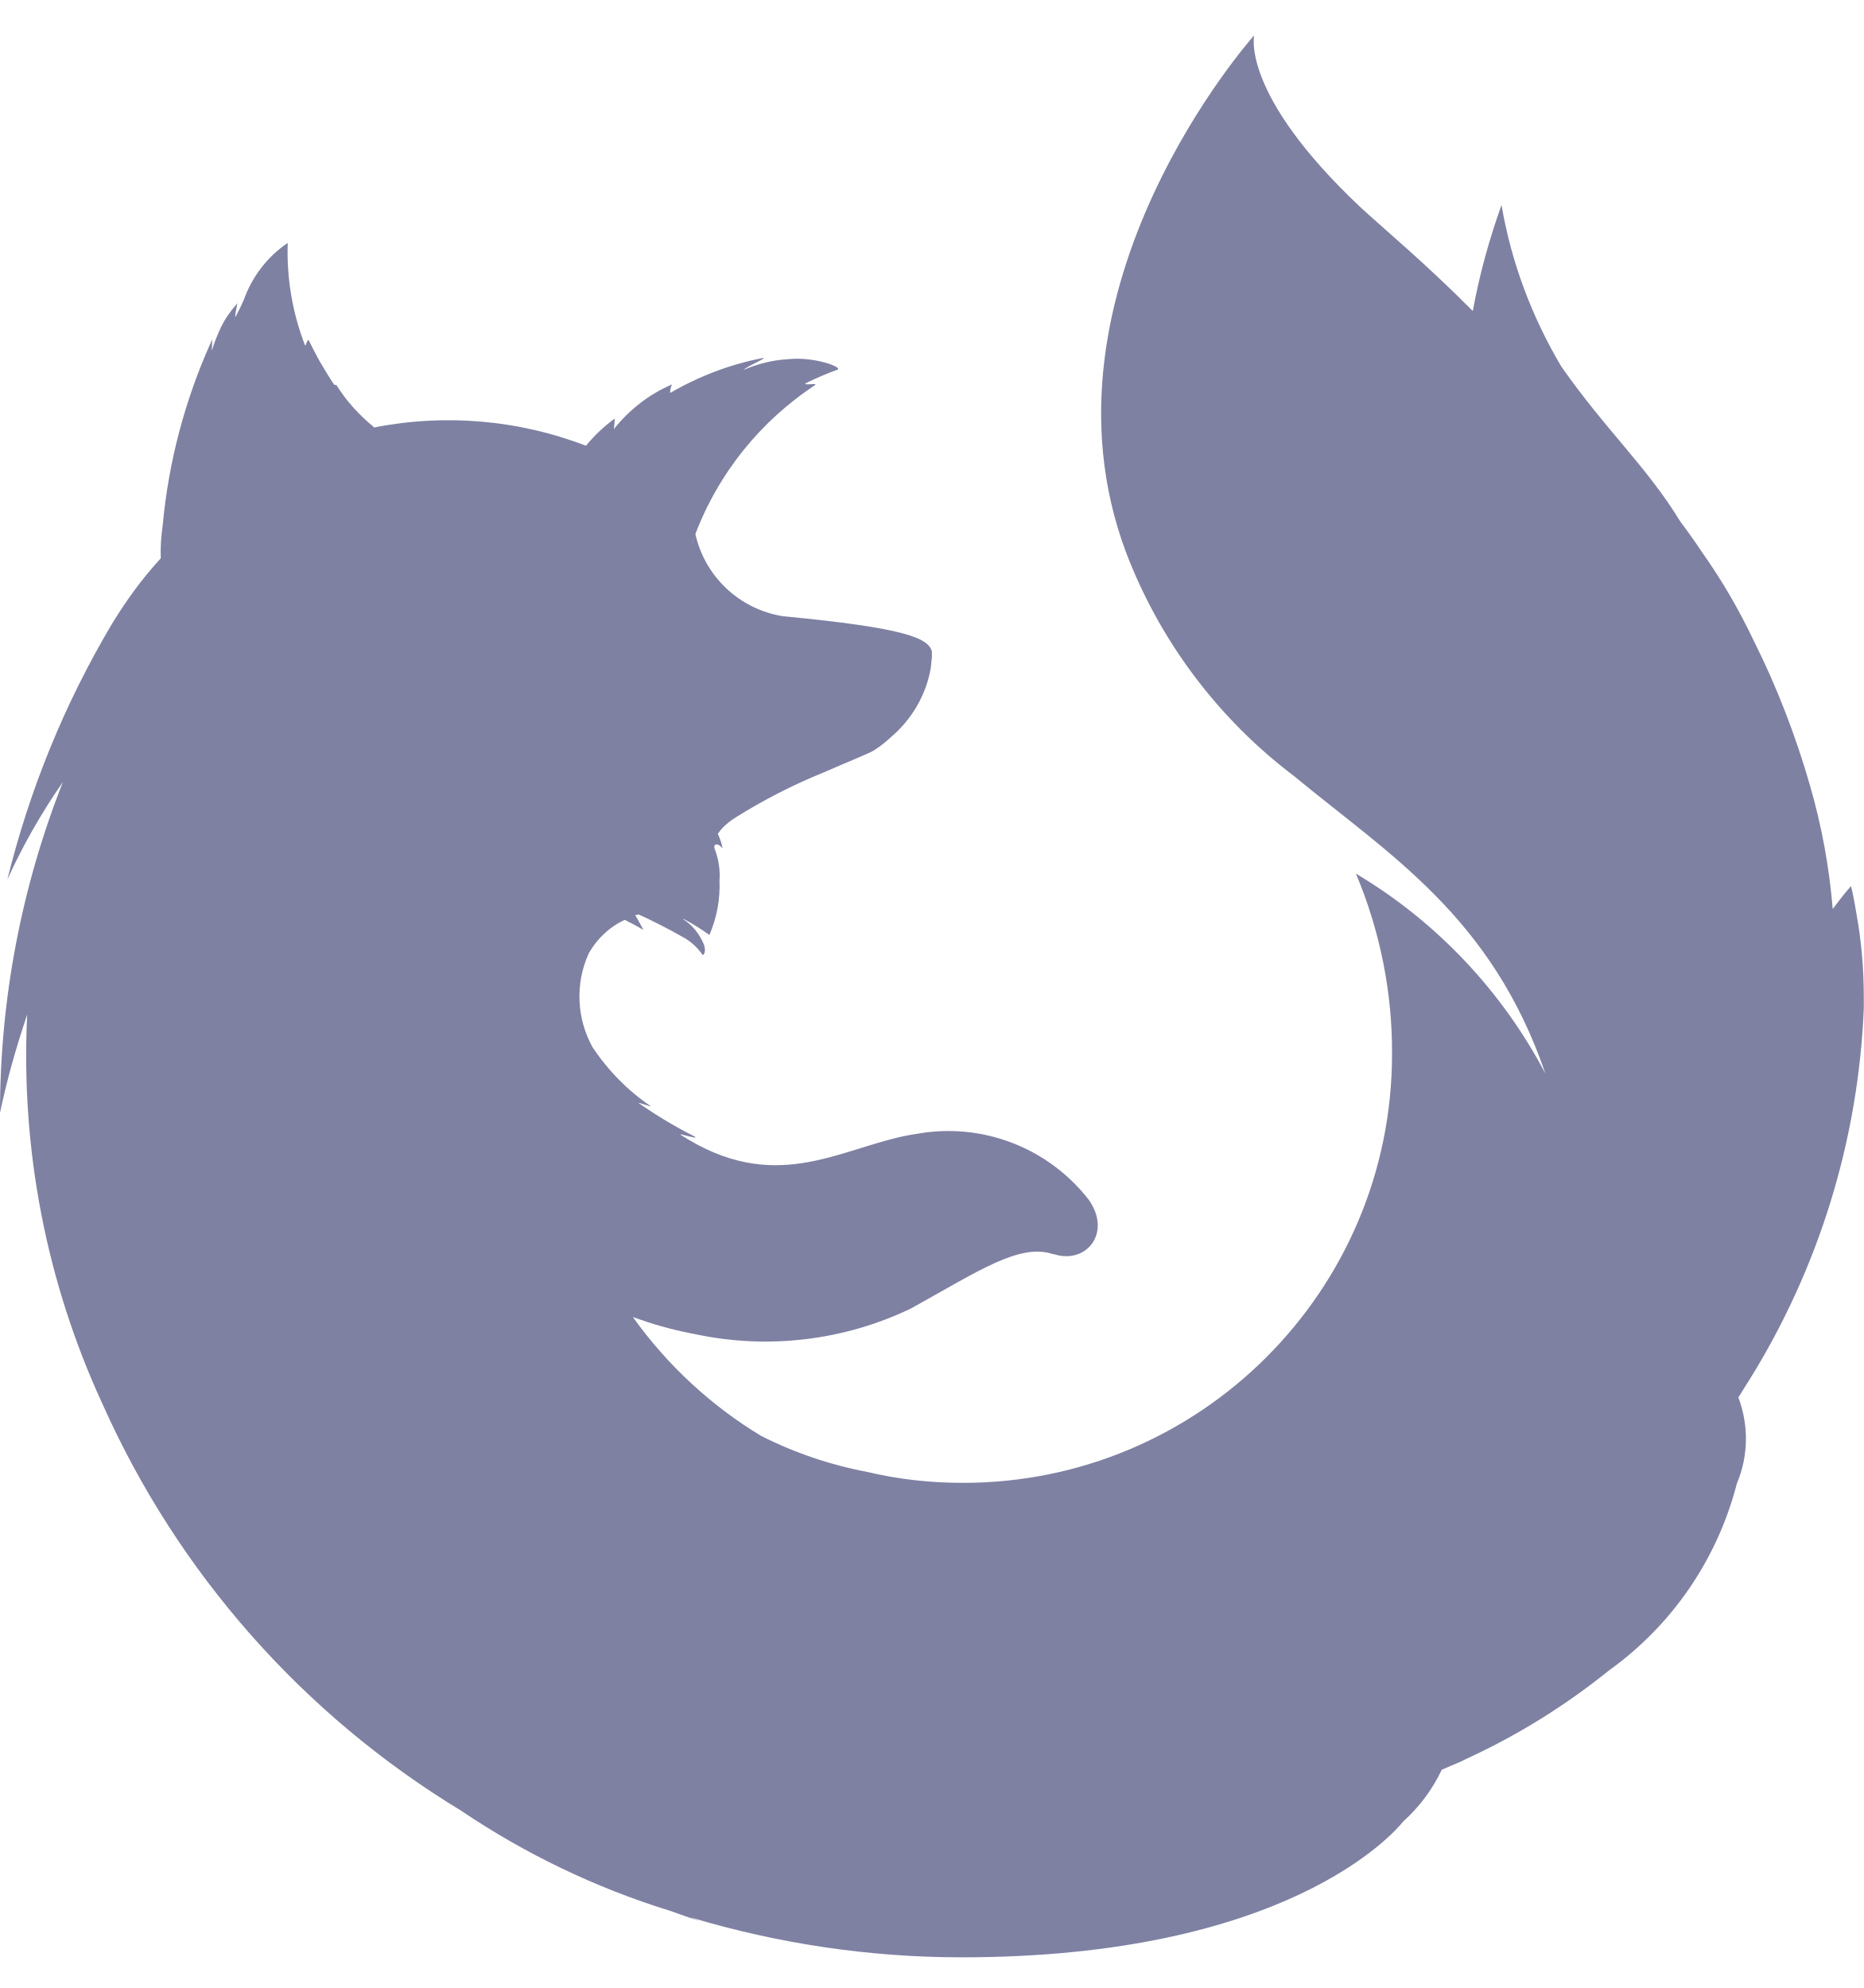
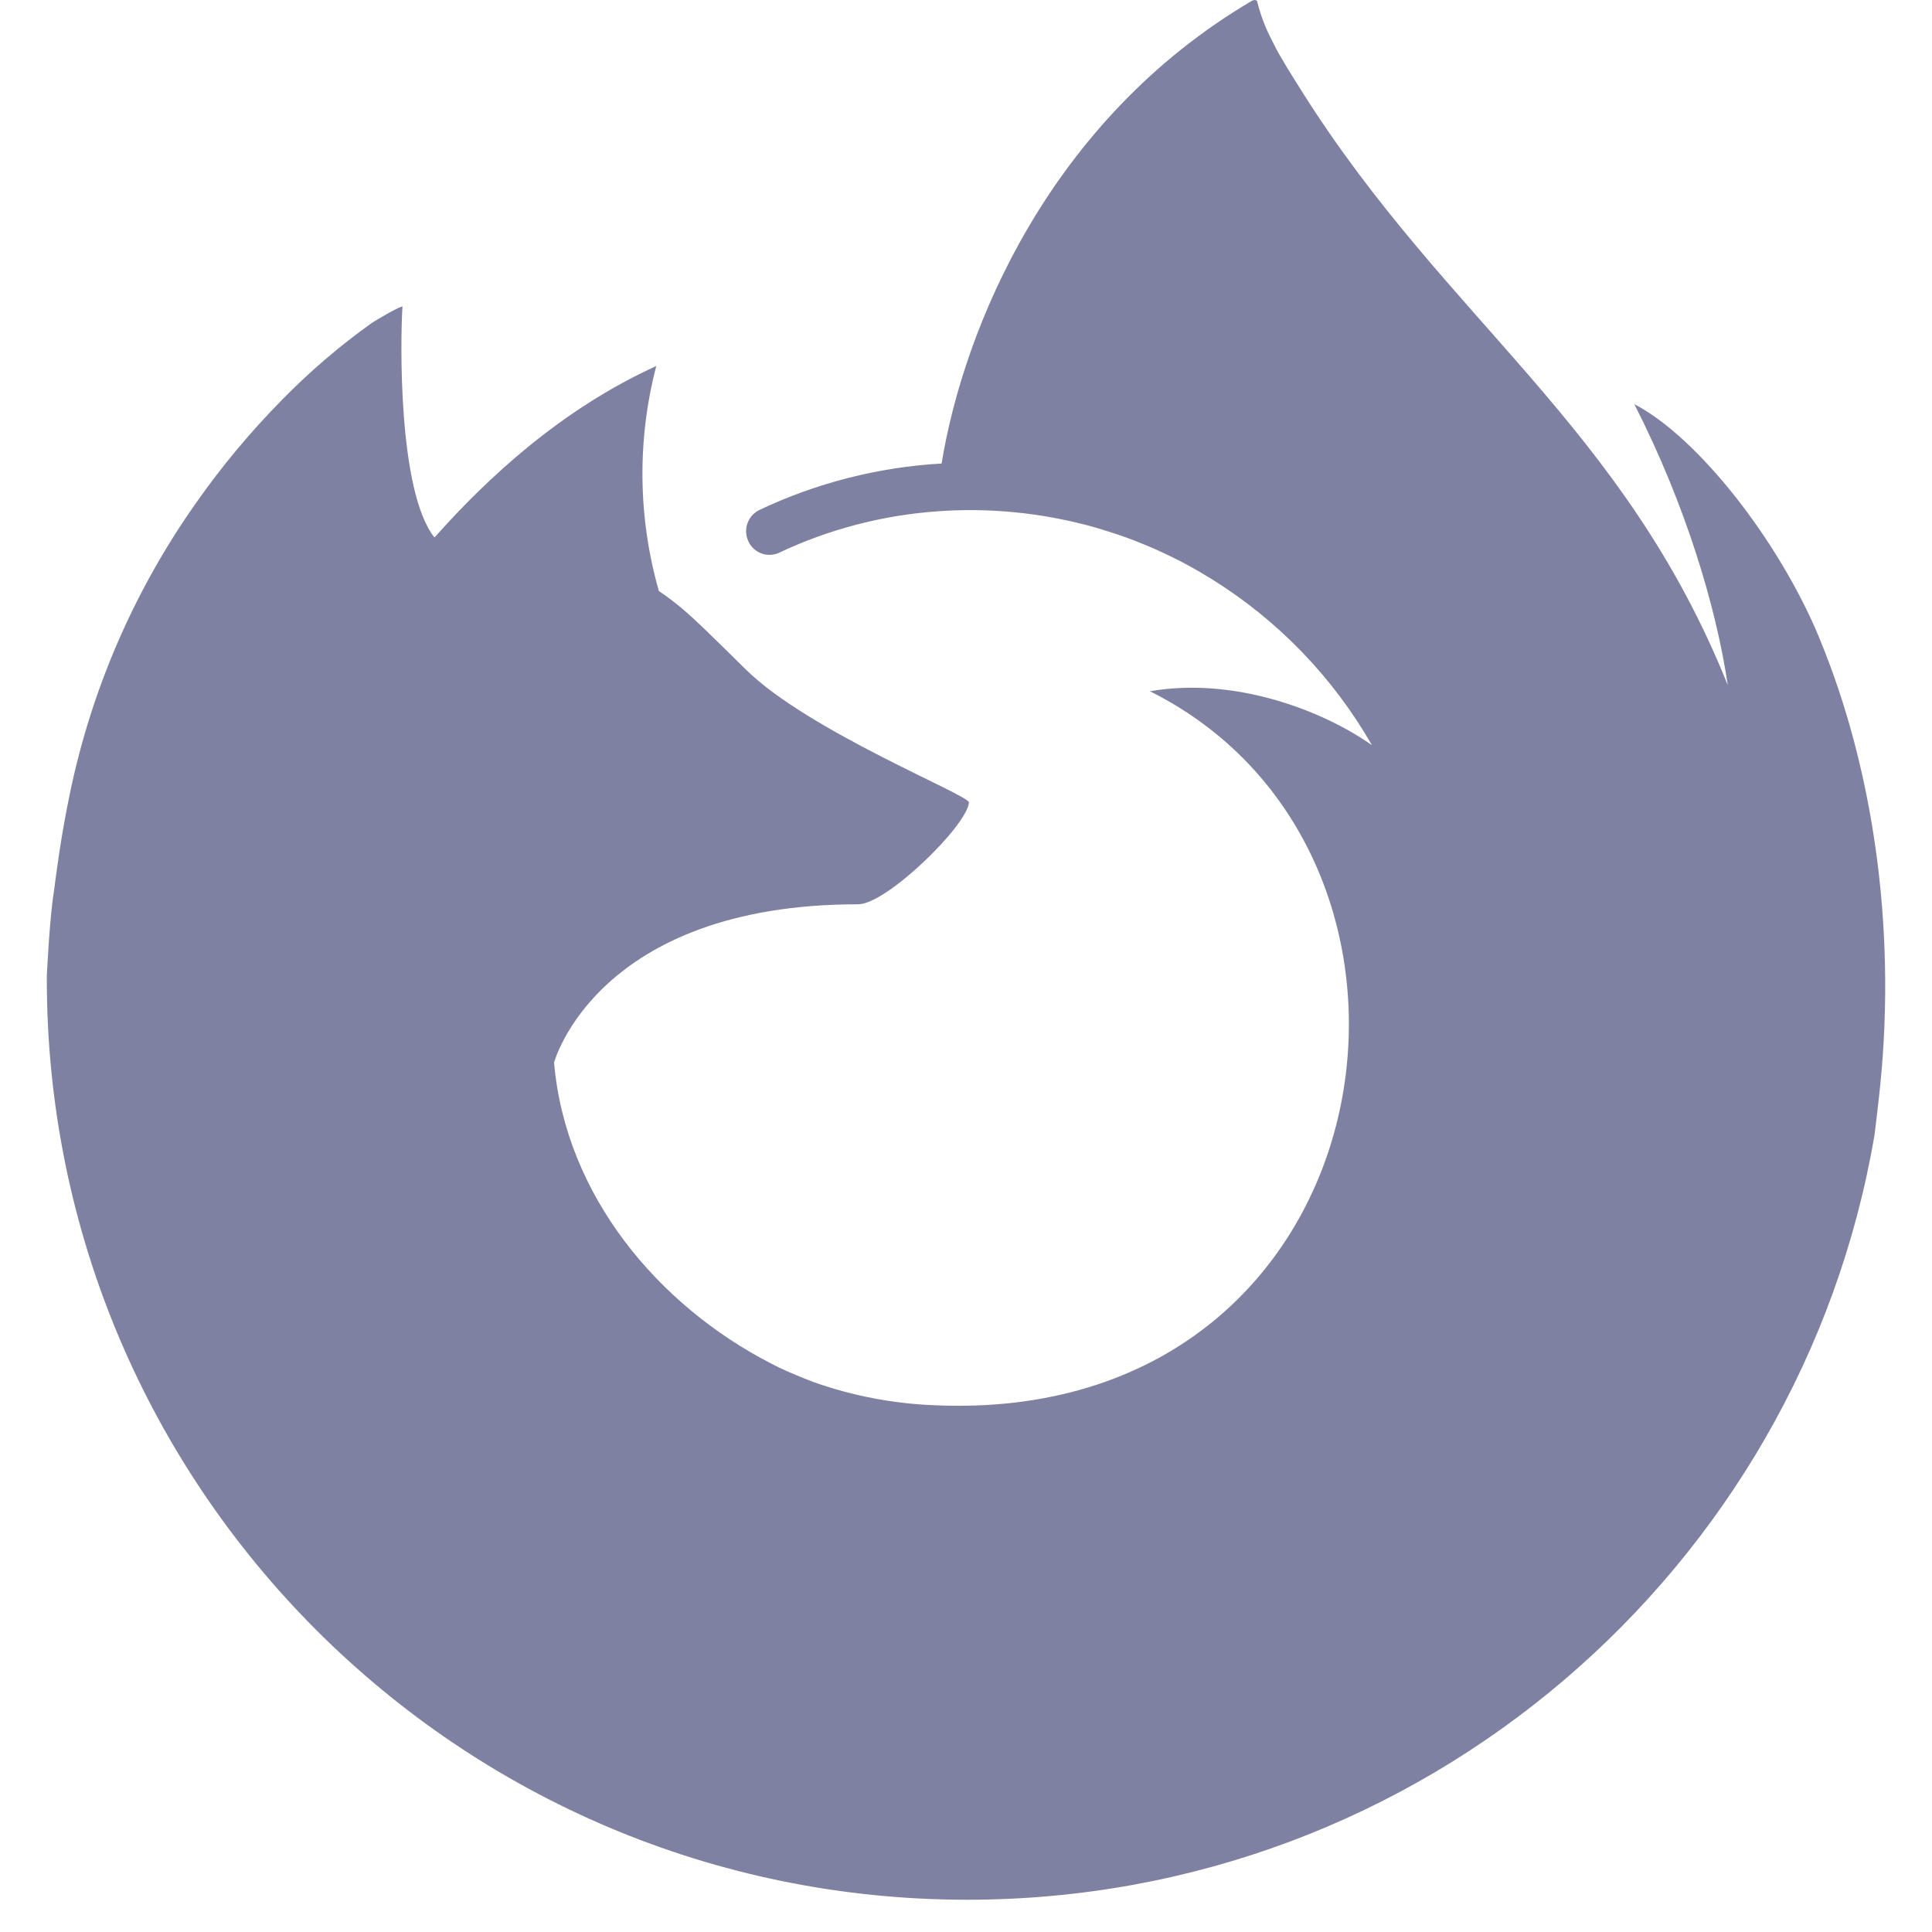
- <svg xmlns="http://www.w3.org/2000/svg" viewBox="0 0 480 512" fill="#7F81A3">
-   <path d="M478.1 235.3c-.7-4.5-1.4-7.1-1.4-7.1s-1.8 2-4.7 5.9c-.9-10.7-2.8-21.2-5.8-31.6-3.7-12.9-8.5-25.4-14.5-37.4-3.8-8-8.2-15.6-13.3-22.8-1.8-2.7-3.7-5.4-5.6-7.9-8.8-14.4-19-23.3-30.7-40-7.6-12.8-12.9-26.9-15.4-41.6-3.2 8.9-5.7 18-7.4 27.3-12.1-12.2-22.5-20.8-28.9-26.7C319.4 24.2 323 9.1 323 9.1S264.7 74.2 289.9 142c8.7 23 23.8 43.1 43.4 57.9 24.4 20.2 50.8 36 64.7 76.6-11.2-21.3-28.1-39.2-48.8-51.5 6.2 14.7 9.4 30.6 9.3 46.5 0 61-49.6 110.5-110.6 110.4-8.3 0-16.5-.9-24.5-2.8-9.5-1.8-18.7-4.9-27.4-9.3-12.9-7.8-24-18.1-32.8-30.3l-.2-.3 2 .7c4.6 1.6 9.2 2.8 14 3.7 18.7 4 38.3 1.7 55.6-6.6 17.5-9.7 28-16.9 36.6-14h.2c8.4 2.7 15-5.5 9-14-10.4-13.4-27.4-20-44.2-17-17.5 2.5-33.5 15-56.4 2.9-1.5-.8-2.9-1.6-4.3-2.5-1.6-.9 4.9 1.3 3.4.3-5-2.5-9.8-5.4-14.4-8.6-.3-.3 3.5 1.1 3.1.8-5.9-4-11-9.2-15-15.2-4.1-7.4-4.5-16.4-1-24.1 2.1-3.8 5.4-6.9 9.3-8.7 3 1.5 4.8 2.6 4.8 2.6s-1.3-2.5-2.1-3.8c.3-.1.5 0 .8-.2 2.6 1.1 8.3 4 11.4 5.8 2.1 1.1 3.8 2.7 5.2 4.7 0 0 1-.5.3-2.7-1.1-2.7-2.9-5-5.4-6.6h.2c2.3 1.2 4.5 2.6 6.6 4.1 1.9-4.4 2.8-9.2 2.6-14 .2-2.6-.2-5.3-1.1-7.8-.8-1.6.5-2.2 1.9-.5-.2-1.3-.7-2.5-1.2-3.7v-.1s.8-1.1 1.2-1.5c1-1 2.1-1.9 3.4-2.7 7.2-4.5 14.8-8.4 22.7-11.6 6.4-2.8 11.7-4.9 12.8-5.6 1.6-1 3.1-2.2 4.5-3.5 5.3-4.5 9-10.8 10.2-17.7.1-.9.2-1.8.3-2.8v-1.5c-.9-3.5-6.9-6.1-38.4-9.1-11.1-1.8-20-10.1-22.5-21.1v-.1c6-15.7 16.8-29.1 30.8-38.3.8-.7-3.2.2-2.4-.5 2.7-1.3 5.4-2.5 8.2-3.5 1.4-.6-6-3.4-12.6-2.7-4 .2-8 1.2-11.7 2.8 1.6-1.3 6.2-3.1 5.1-3.1-8.4 1.6-16.5 4.7-23.9 9 0-.8.1-1.5.5-2.2-5.9 2.5-11 6.5-15 11.5.1-.9.2-1.8.2-2.7-2.7 2-5.2 4.3-7.3 6.9l-.1.1c-17.4-6.7-36.3-8.3-54.6-4.7l-.2-.1h.2c-3.8-3.1-7.1-6.7-9.7-10.9l-.2.1-.4-.2c-1.2-1.8-2.4-3.8-3.7-6-.9-1.6-1.8-3.4-2.7-5.2 0-.1-.1-.2-.2-.2-.4 0-.6 1.7-.9 1.3v-.1c-3.2-8.3-4.7-17.2-4.4-26.2l-.2.1c-5.1 3.5-9 8.6-11.1 14.5-.9 2.1-1.6 3.3-2.2 4.5v-.5c.1-1.1.6-3.3.5-3.1s-.2.3-.3.4c-1.5 1.7-2.9 3.7-3.9 5.8-.9 1.9-1.7 3.9-2.3 5.9-.1.3 0-.3 0-1s.1-2 0-1.7l-.3.7c-6.7 14.9-10.9 30.8-12.4 47.1-.4 2.8-.6 5.6-.5 8.3v.2c-4.8 5.2-9 11-12.7 17.1-12.1 20.4-21.1 42.5-26.8 65.6 4-8.8 8.8-17.2 14.3-25.1C5.5 228.5 0 257.4 0 286.6c1.8-8.6 4.2-17 7-25.3-1.7 34.5 4.9 68.9 19.4 100.3 19.4 43.5 51.6 80 92.3 104.7 16.6 11.2 34.7 19.9 53.8 25.8 2.5.9 5.1 1.8 7.7 2.7-.8-.3-1.6-.7-2.4-1 22.6 6.8 46.2 10.3 69.8 10.3 83.7 0 111.3-31.9 113.8-35 4.1-3.7 7.5-8.2 9.9-13.3 1.6-.7 3.2-1.4 4.9-2.1l1-.5 1.9-.9c12.6-5.9 24.5-13.4 35.3-22.1 16.3-11.7 27.9-28.7 32.9-48.1 3-7.1 3.1-15 .4-22.2.9-1.4 1.7-2.8 2.7-4.3 18-28.9 28.2-61.9 29.6-95.9v-2.8c0-7.3-.6-14.5-1.9-21.6zm-299-97.6c-.4 1.1-.9 2.3-1.3 3.5.4-1.2.8-2.3 1.3-3.5z" />
+ <svg xmlns="http://www.w3.org/2000/svg" viewBox="0 0 512 512" fill="#7F81A3">
+   <path d="M189.37,152.86Zm-58.74-29.37C130.79,123.5,130.71,123.5,130.63,123.49Zm351.42,45.35c-10.61-25.5-32.08-53-48.94-61.73,13.72,26.89,21.67,53.88,24.7,74,0,0,0,.14.05.41-27.58-68.75-74.35-96.47-112.55-156.83-1.93-3.05-3.86-6.11-5.74-9.33-1-1.65-1.86-3.34-2.69-5.05A44.88,44.88,0,0,1,333.24.69a.63.63,0,0,0-.55-.66.9.9,0,0,0-.46,0l-.12.07-.18.1.1-.14c-54.23,31.77-76.72,87.38-82.5,122.78a130,130,0,0,0-48.33,12.33,6.25,6.25,0,0,0-3.09,7.75,6.13,6.13,0,0,0,7.79,3.79l.52-.21a117.84,117.84,0,0,1,42.11-11l1.42-.1c2-.12,4-.2,6-.22A122.61,122.61,0,0,1,291,140c.67.2,1.32.42,2,.63,1.89.57,3.76,1.2,5.62,1.87,1.36.5,2.71,1,4.05,1.58,1.09.44,2.18.88,3.25,1.35q2.52,1.13,5,2.35c.75.37,1.5.74,2.25,1.13q2.4,1.26,4.74,2.63,1.51.87,3,1.8a124.89,124.89,0,0,1,42.66,44.13c-13-9.15-36.35-18.19-58.82-14.28,87.74,43.86,64.18,194.9-57.39,189.2a108.43,108.43,0,0,1-31.74-6.12c-2.42-.91-4.8-1.89-7.16-2.93-1.38-.63-2.76-1.27-4.12-2C174.5,346,149.9,316.92,146.83,281.59c0,0,11.25-41.95,80.62-41.95,7.5,0,28.93-20.92,29.33-27-.09-2-42.54-18.87-59.09-35.18-8.85-8.71-13.05-12.91-16.77-16.06a69.58,69.58,0,0,0-6.31-4.77A113.05,113.05,0,0,1,173.92,97c-25.06,11.41-44.55,29.45-58.71,45.37h-.12c-9.67-12.25-9-52.65-8.43-61.08-.12-.53-7.22,3.68-8.15,4.31a178.54,178.54,0,0,0-23.84,20.43A214,214,0,0,0,51.9,133.36l0,0a.08.08,0,0,1,0,0,205.84,205.84,0,0,0-32.73,73.9c-.06.27-2.33,10.21-4,22.48q-.42,2.87-.78,5.74c-.57,3.69-1,7.71-1.44,14,0,.24,0,.48-.05.72-.18,2.71-.34,5.41-.49,8.12,0,.41,0,.82,0,1.24,0,134.7,109.21,243.89,243.92,243.89,120.64,0,220.82-87.58,240.43-202.62.41-3.12.74-6.26,1.11-9.41,4.85-41.83-.54-85.79-15.82-122.55Z" />
</svg>
